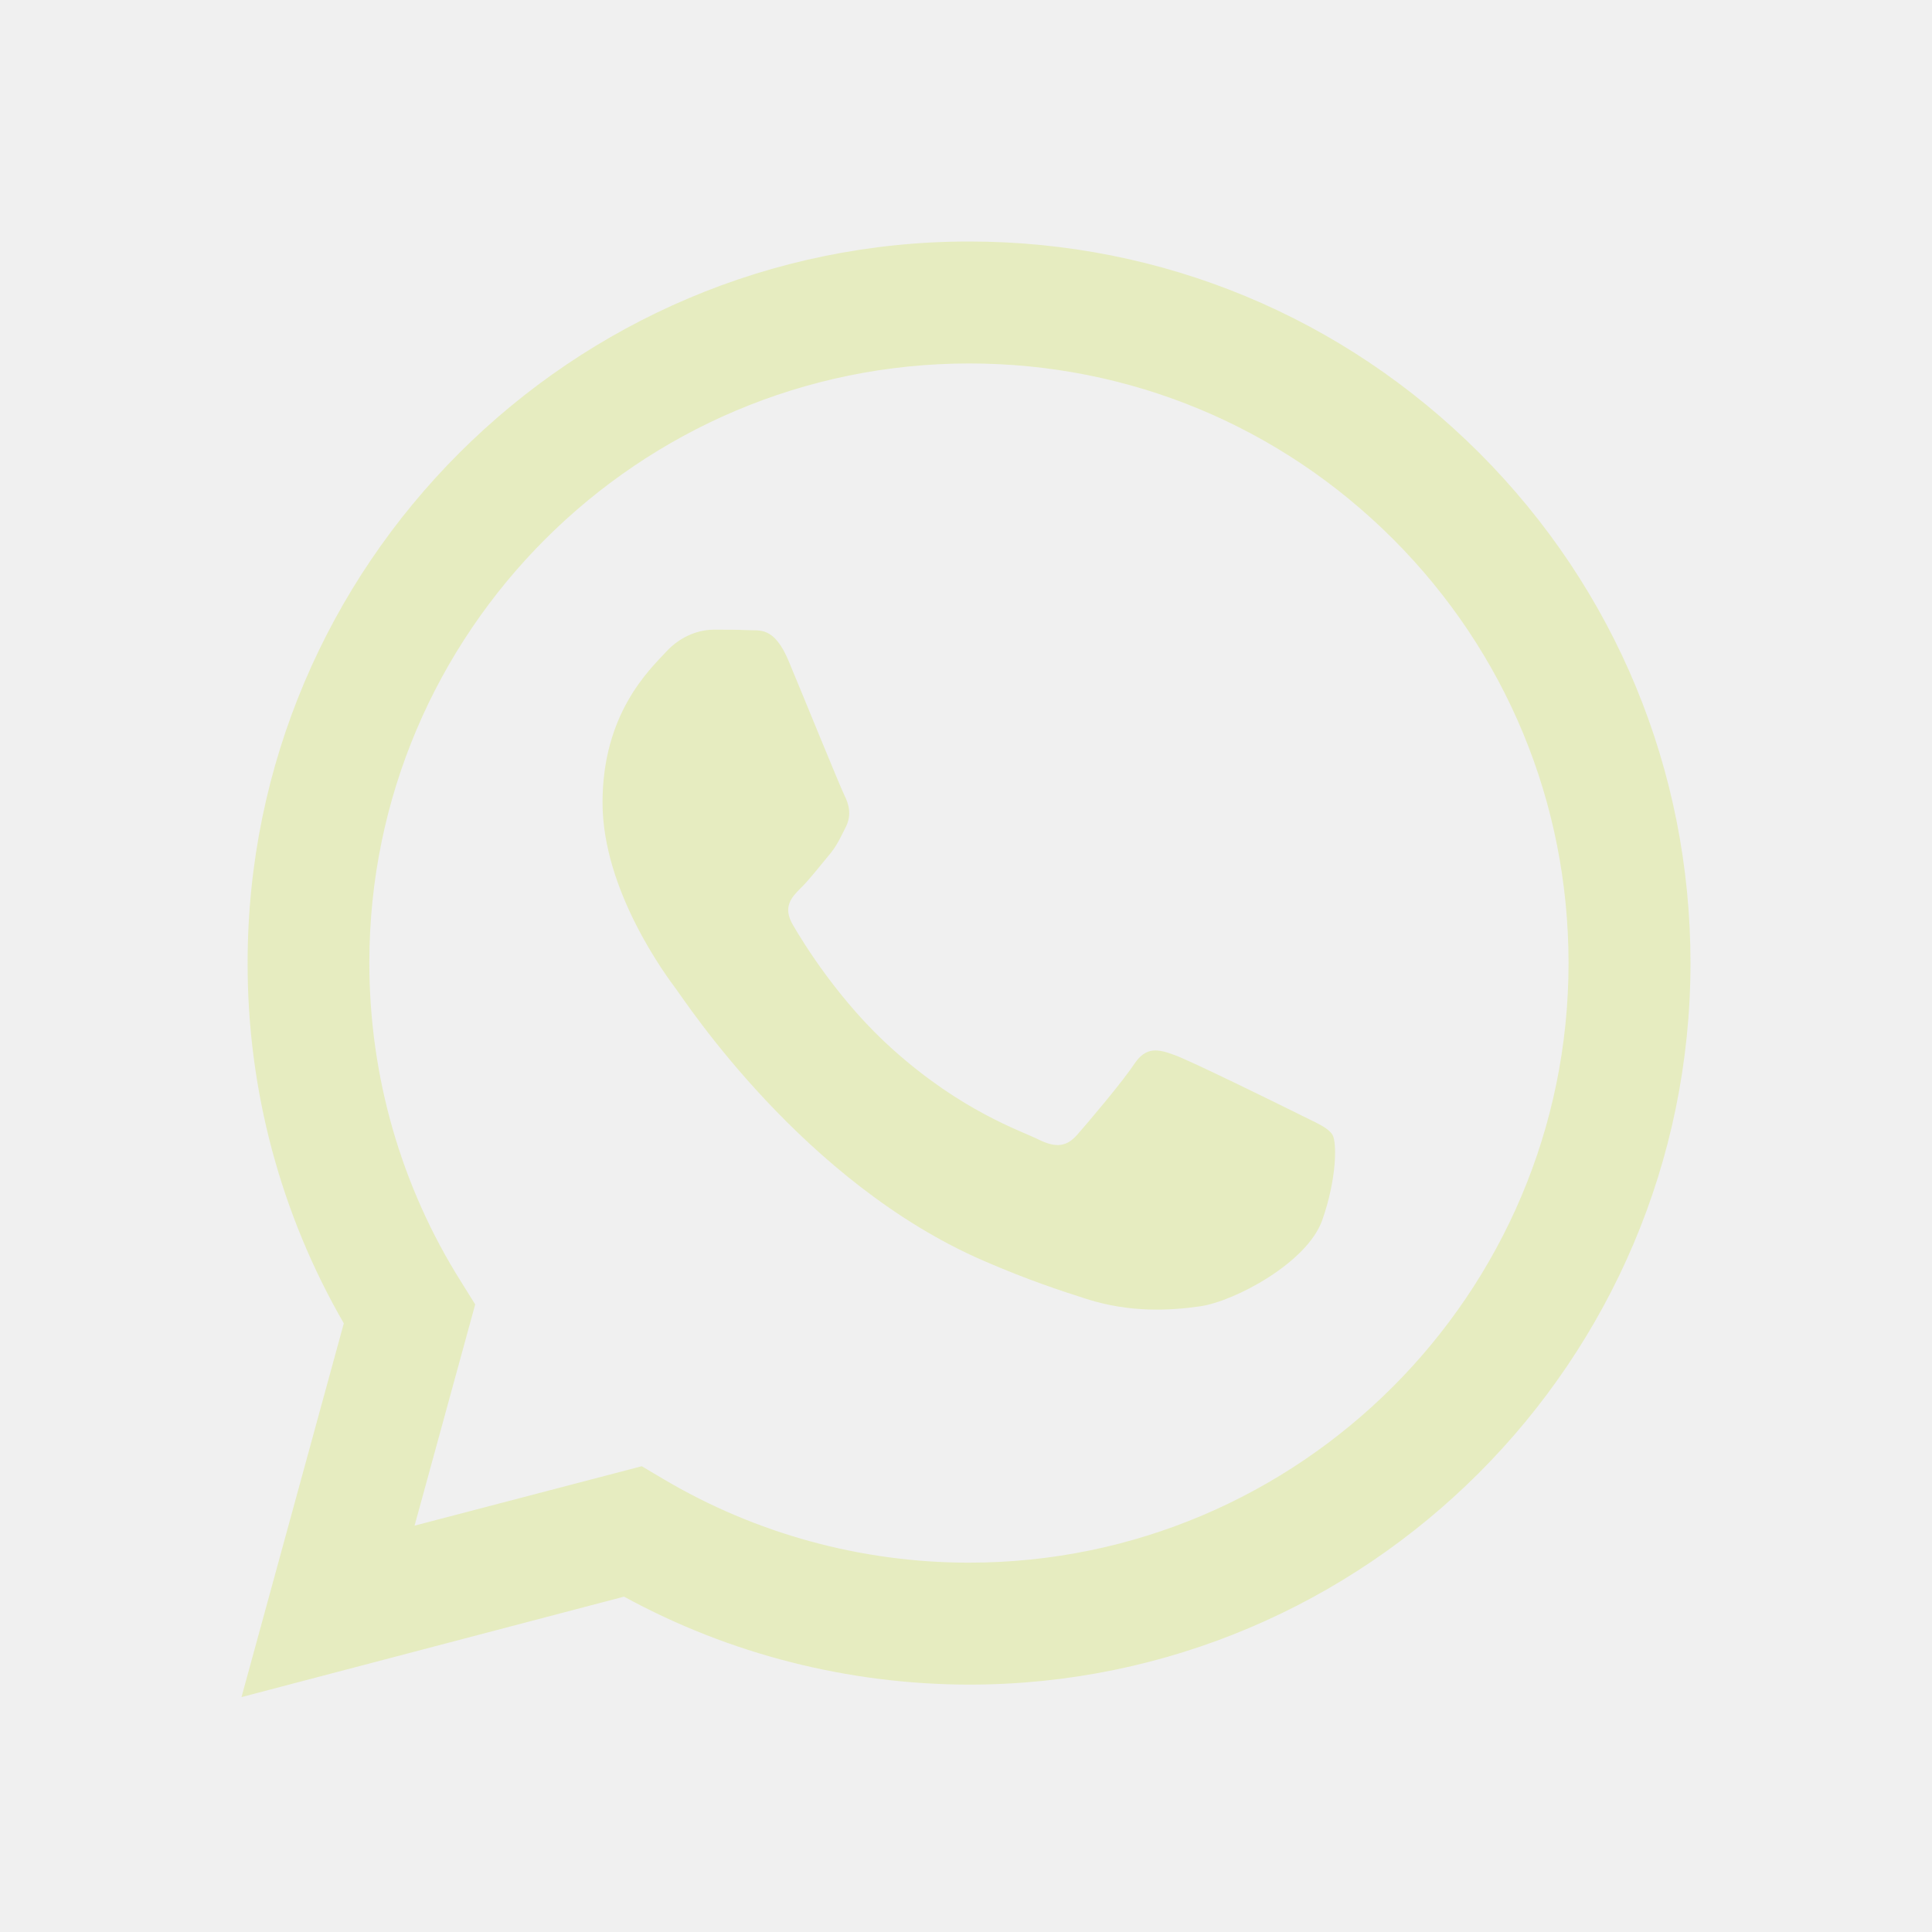
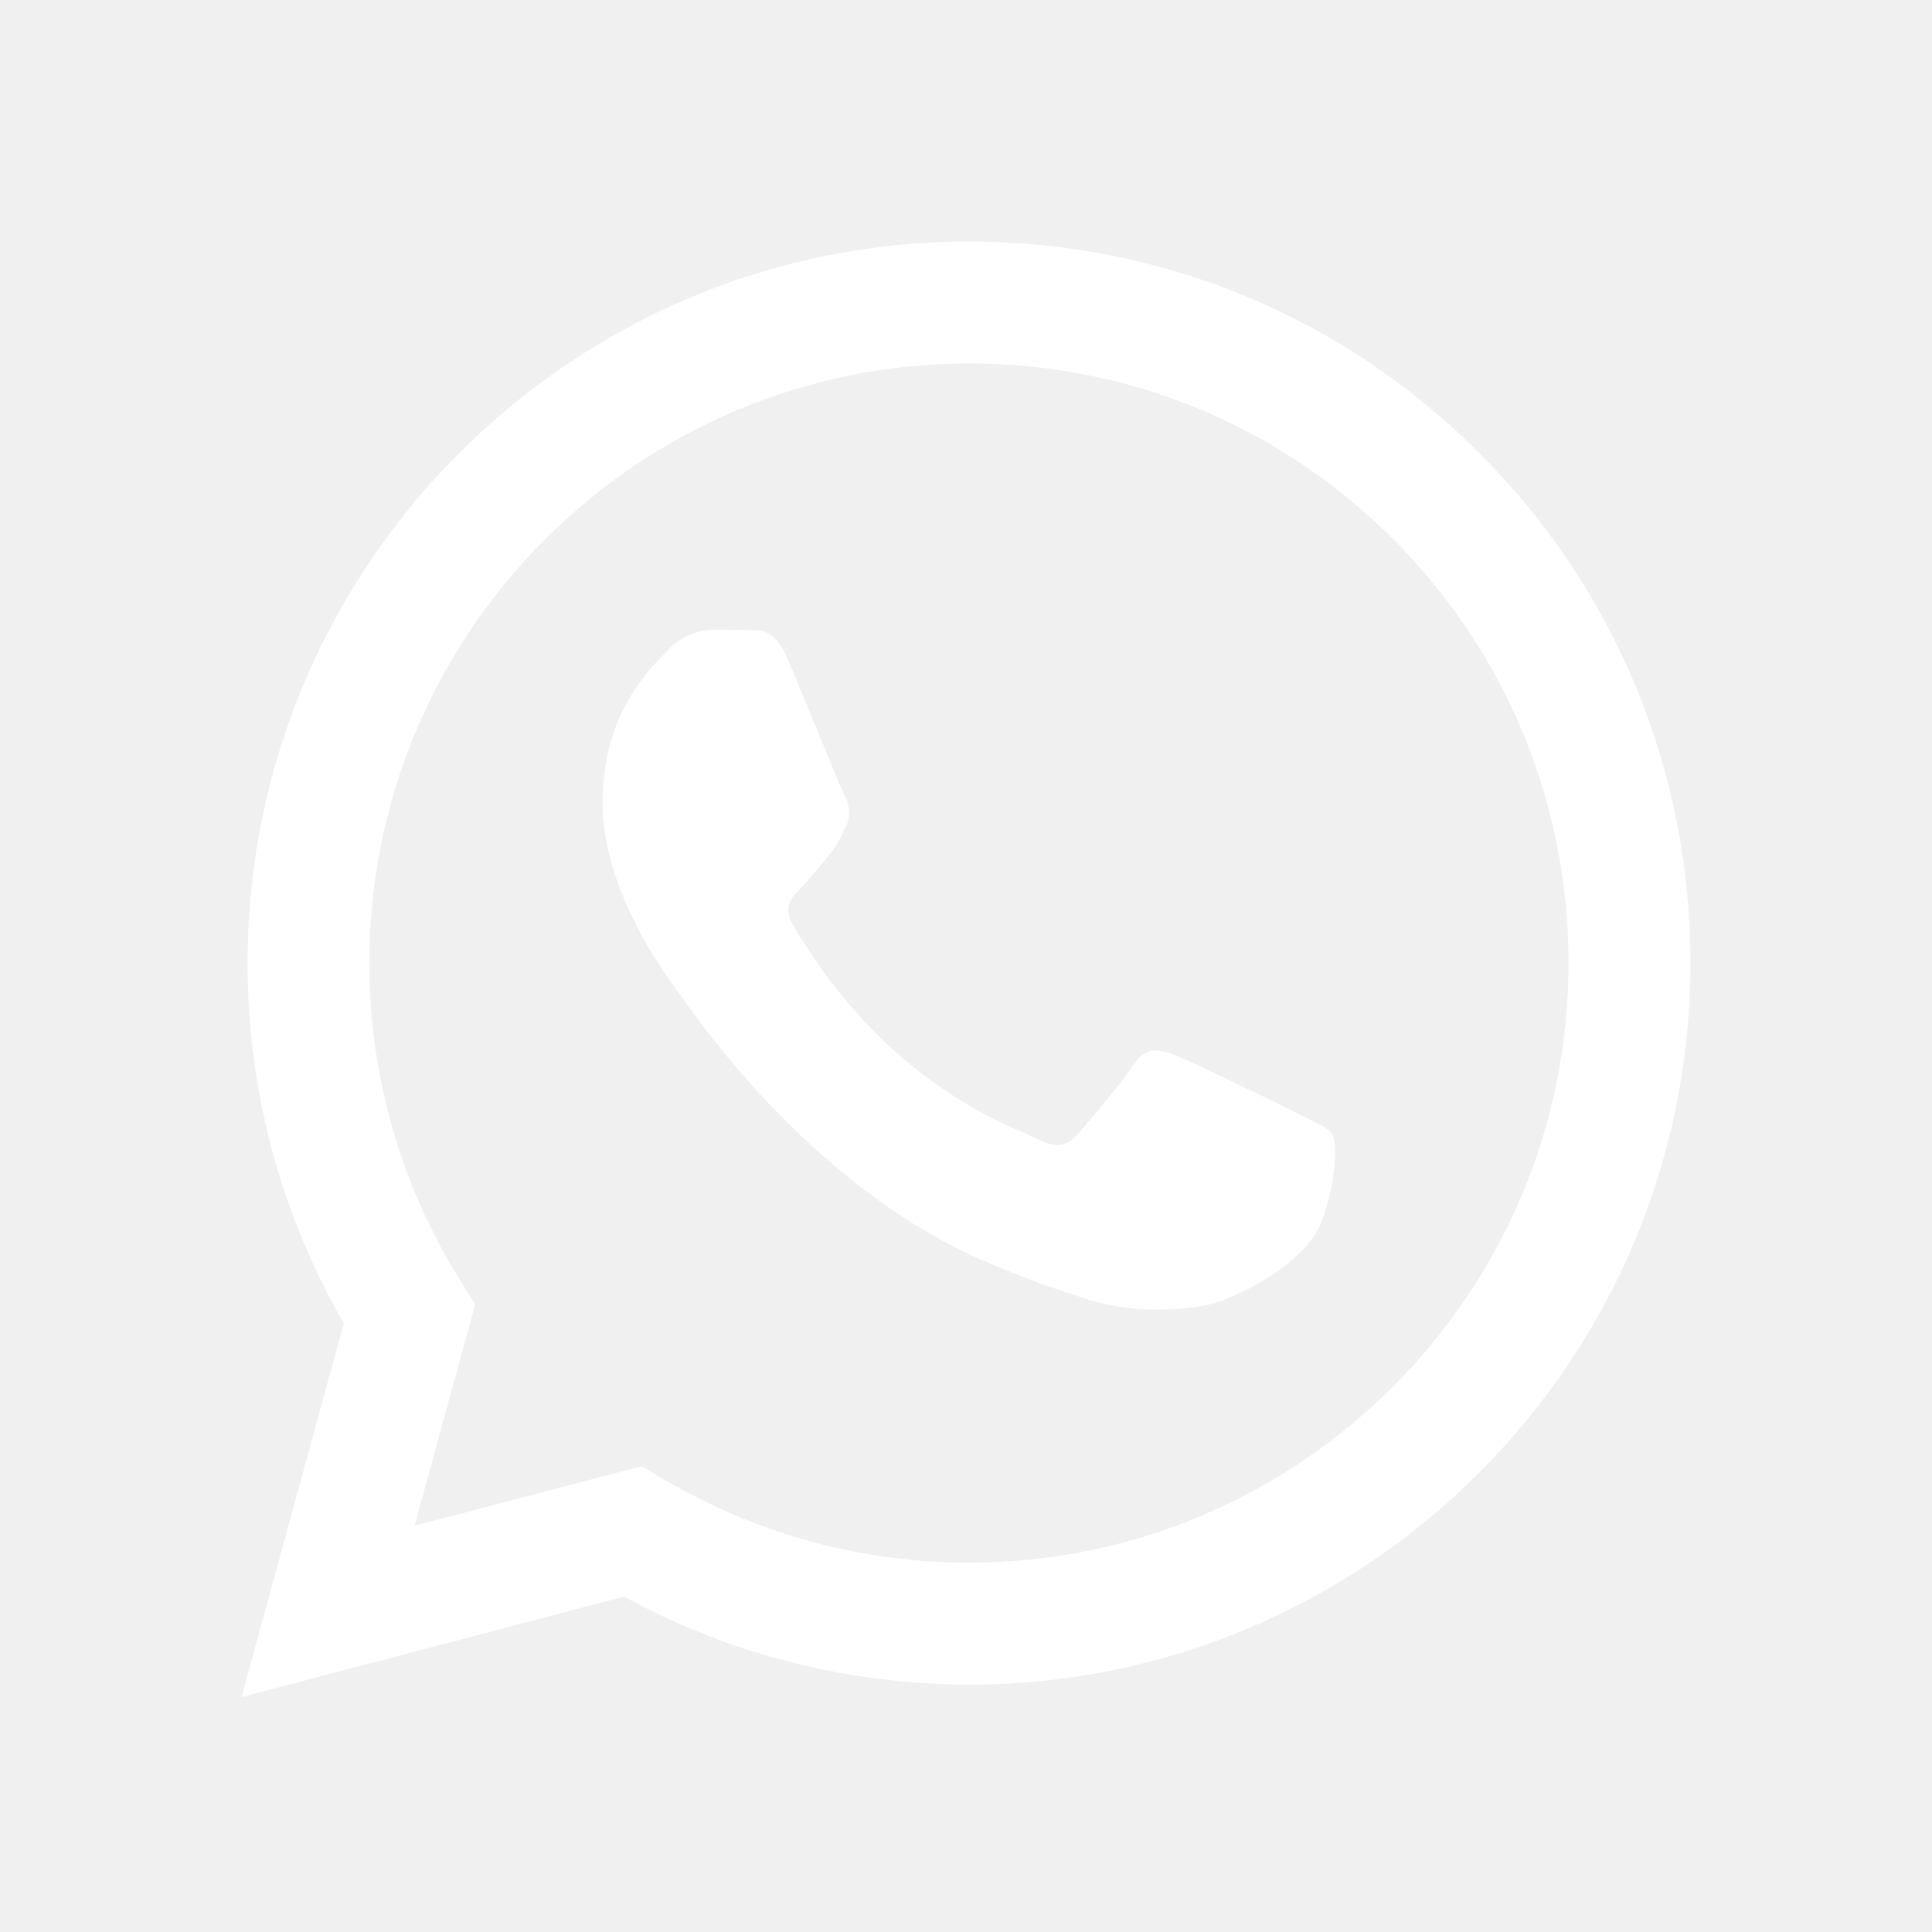
<svg xmlns="http://www.w3.org/2000/svg" width="24" height="24" viewBox="0 0 24 24" fill="none">
-   <path fill-rule="evenodd" clip-rule="evenodd" d="M18.378 5.628C16.685 3.935 14.435 3 12.038 3C7.099 3 3.076 7.02 3.076 11.959C3.073 13.538 3.486 15.079 4.271 16.439L3 21.082L7.752 19.834C9.059 20.549 10.535 20.924 12.035 20.927H12.038C16.977 20.927 20.997 16.907 21 11.965C21 9.571 20.068 7.321 18.378 5.628ZM12.038 19.412H12.035C10.699 19.412 9.387 19.052 8.244 18.375L7.972 18.214L5.15 18.952L5.903 16.204L5.728 15.923C4.98 14.736 4.588 13.365 4.588 11.959C4.588 7.854 7.931 4.515 12.041 4.515C14.03 4.515 15.899 5.291 17.306 6.697C18.712 8.106 19.485 9.976 19.485 11.965C19.485 16.072 16.143 19.412 12.038 19.412ZM16.122 13.834C15.899 13.723 14.798 13.181 14.593 13.107C14.388 13.031 14.238 12.996 14.089 13.219C13.94 13.444 13.512 13.948 13.38 14.098C13.251 14.244 13.119 14.265 12.896 14.153C12.671 14.042 11.95 13.805 11.095 13.04C10.43 12.448 9.979 11.713 9.85 11.49C9.718 11.265 9.835 11.145 9.946 11.033C10.049 10.934 10.172 10.773 10.283 10.641C10.395 10.512 10.433 10.418 10.509 10.269C10.582 10.119 10.544 9.987 10.488 9.876C10.433 9.765 9.984 8.66 9.797 8.212C9.615 7.775 9.431 7.837 9.293 7.828C9.164 7.822 9.015 7.822 8.865 7.822C8.716 7.822 8.473 7.878 8.268 8.104C8.062 8.326 7.485 8.868 7.485 9.97C7.485 11.071 8.288 12.138 8.399 12.287C8.511 12.434 9.979 14.695 12.226 15.665C12.759 15.896 13.175 16.034 13.5 16.137C14.036 16.307 14.525 16.283 14.912 16.227C15.343 16.163 16.236 15.685 16.424 15.161C16.608 14.64 16.608 14.191 16.553 14.098C16.497 14.004 16.348 13.948 16.122 13.834Z" fill="#E6ECC0" />
+   <path fill-rule="evenodd" clip-rule="evenodd" d="M18.378 5.628C16.685 3.935 14.435 3 12.038 3C7.099 3 3.076 7.02 3.076 11.959C3.073 13.538 3.486 15.079 4.271 16.439L3 21.082L7.752 19.834C9.059 20.549 10.535 20.924 12.035 20.927H12.038C16.977 20.927 20.997 16.907 21 11.965C21 9.571 20.068 7.321 18.378 5.628ZM12.038 19.412H12.035C10.699 19.412 9.387 19.052 8.244 18.375L7.972 18.214L5.15 18.952L5.903 16.204L5.728 15.923C4.98 14.736 4.588 13.365 4.588 11.959C4.588 7.854 7.931 4.515 12.041 4.515C14.03 4.515 15.899 5.291 17.306 6.697C18.712 8.106 19.485 9.976 19.485 11.965C19.485 16.072 16.143 19.412 12.038 19.412ZM16.122 13.834C15.899 13.723 14.798 13.181 14.593 13.107C14.388 13.031 14.238 12.996 14.089 13.219C13.94 13.444 13.512 13.948 13.38 14.098C13.251 14.244 13.119 14.265 12.896 14.153C12.671 14.042 11.95 13.805 11.095 13.04C10.43 12.448 9.979 11.713 9.85 11.49C9.718 11.265 9.835 11.145 9.946 11.033C10.049 10.934 10.172 10.773 10.283 10.641C10.395 10.512 10.433 10.418 10.509 10.269C10.582 10.119 10.544 9.987 10.488 9.876C10.433 9.765 9.984 8.66 9.797 8.212C9.615 7.775 9.431 7.837 9.293 7.828C9.164 7.822 9.015 7.822 8.865 7.822C8.716 7.822 8.473 7.878 8.268 8.104C8.062 8.326 7.485 8.868 7.485 9.97C7.485 11.071 8.288 12.138 8.399 12.287C8.511 12.434 9.979 14.695 12.226 15.665C12.759 15.896 13.175 16.034 13.5 16.137C14.036 16.307 14.525 16.283 14.912 16.227C15.343 16.163 16.236 15.685 16.424 15.161C16.608 14.64 16.608 14.191 16.553 14.098C16.497 14.004 16.348 13.948 16.122 13.834Z" fill="#FFF" />
</svg>
